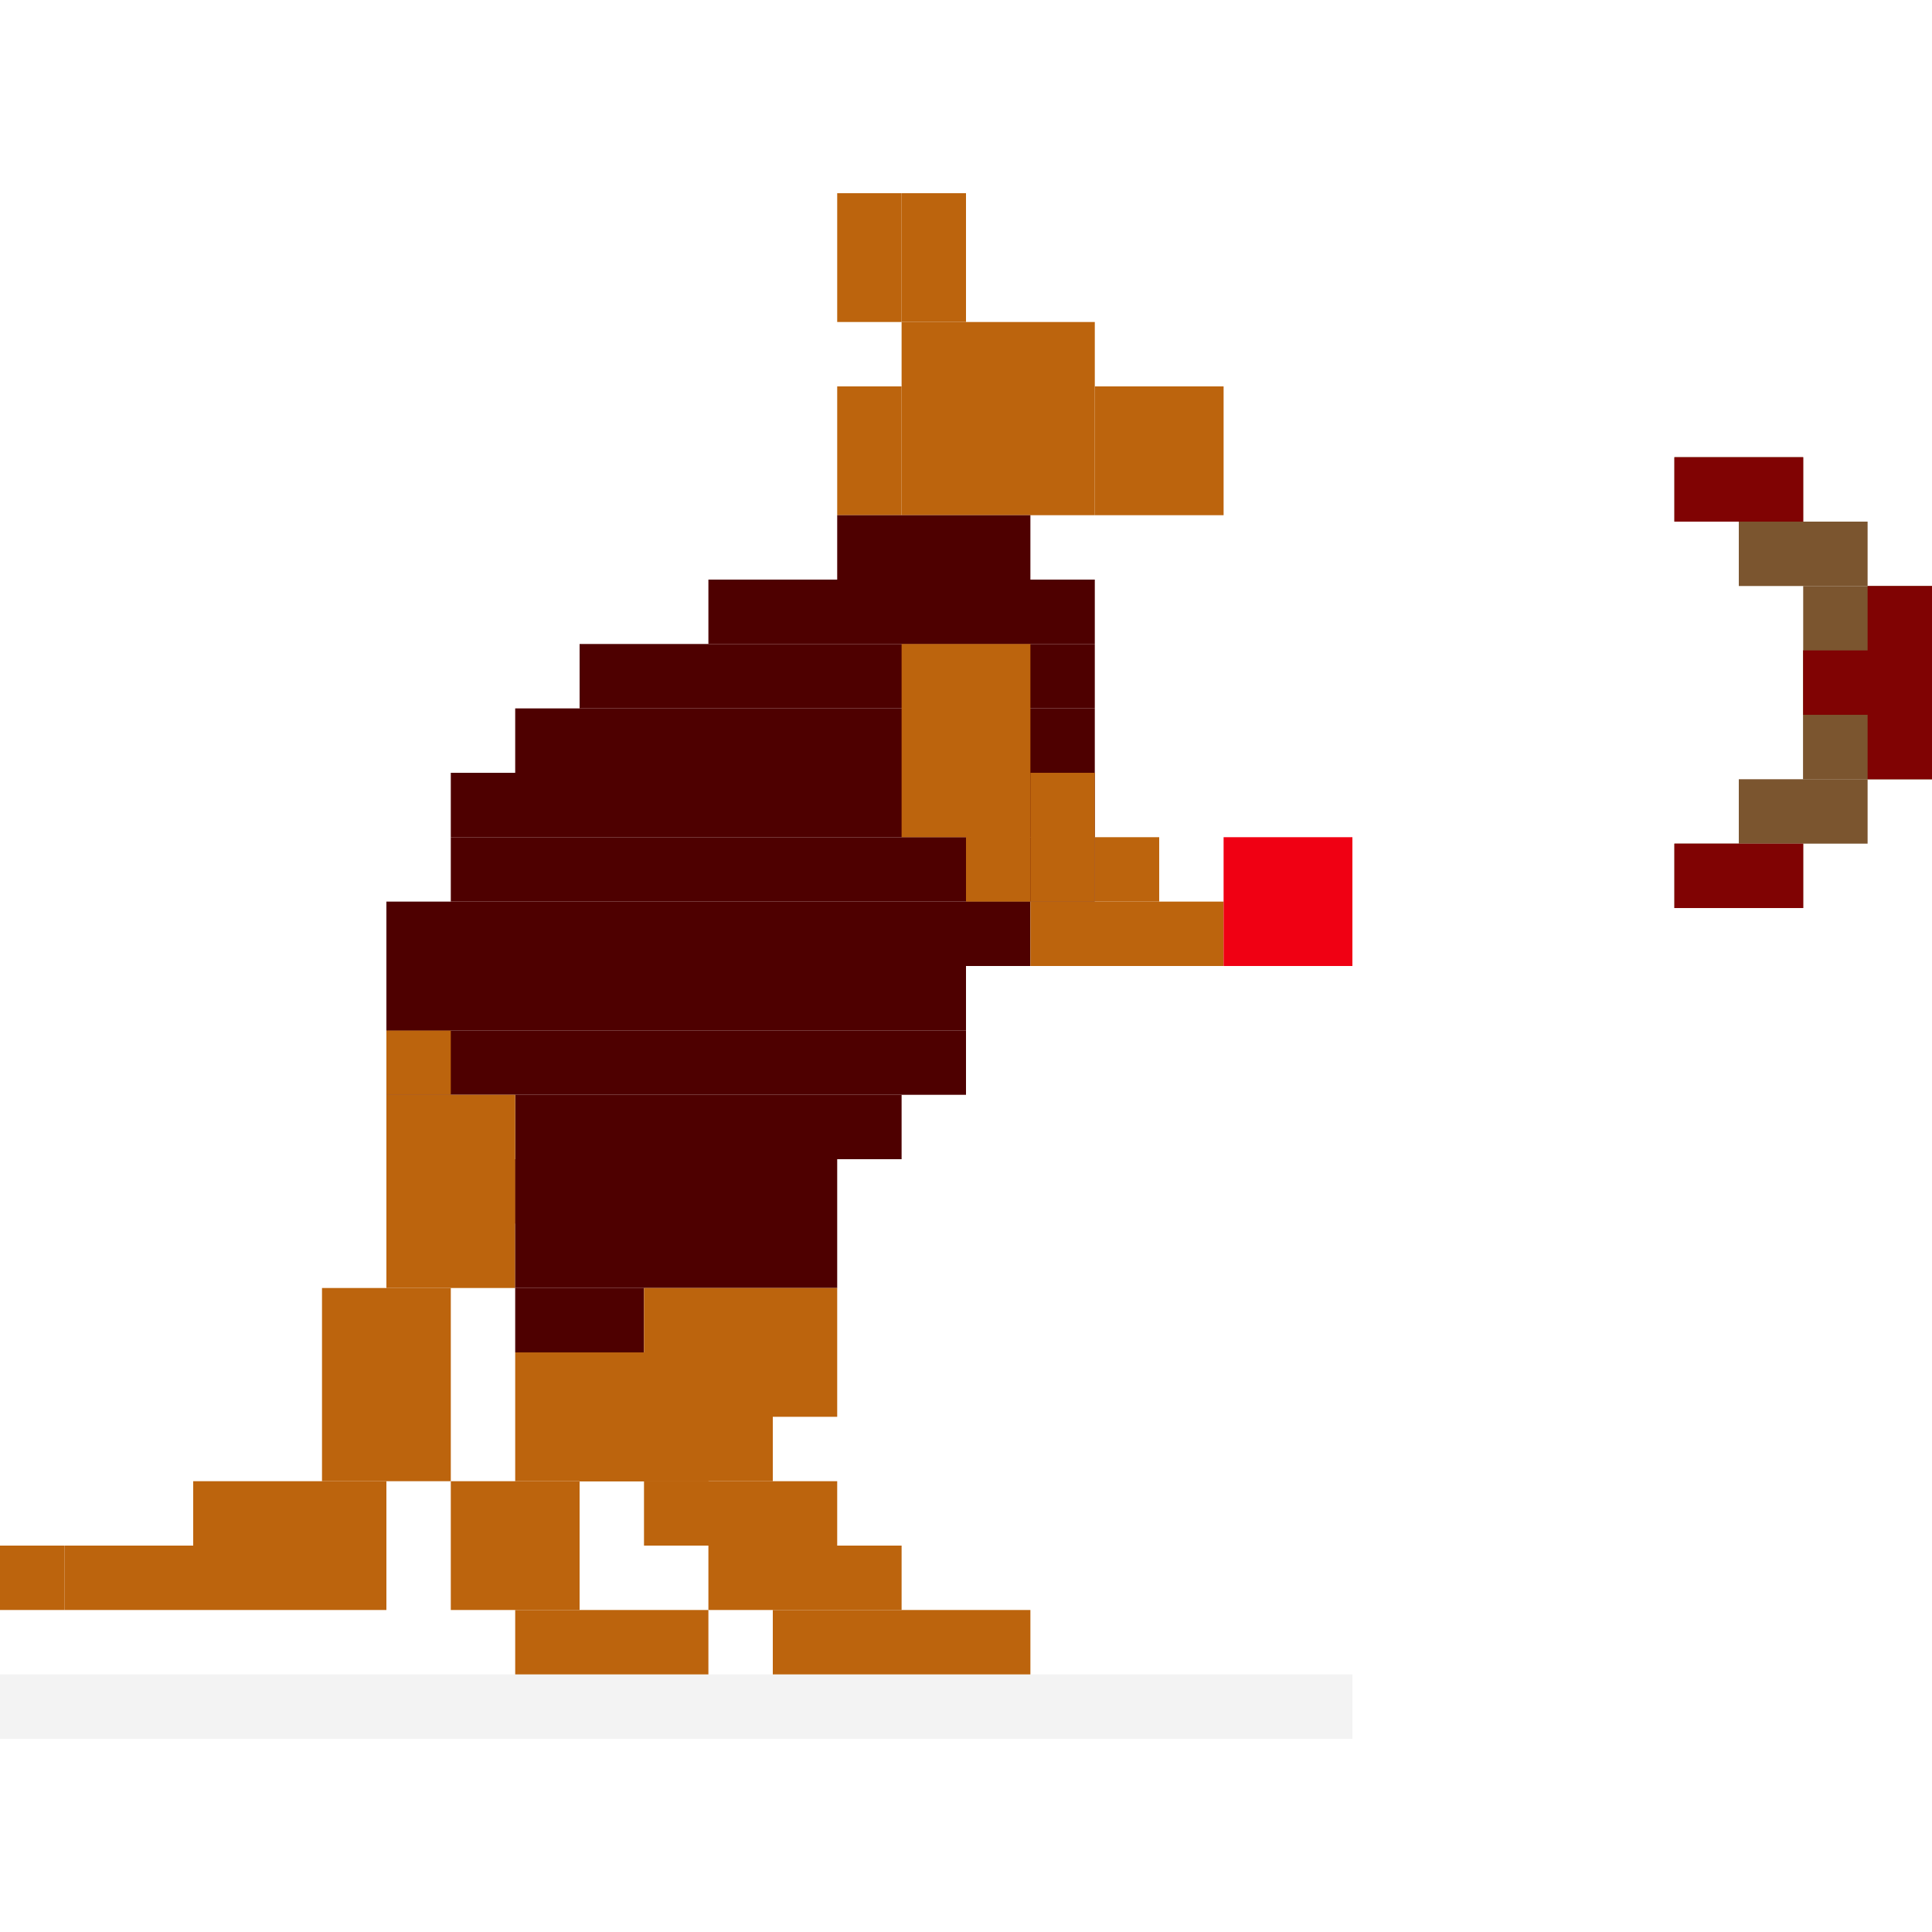
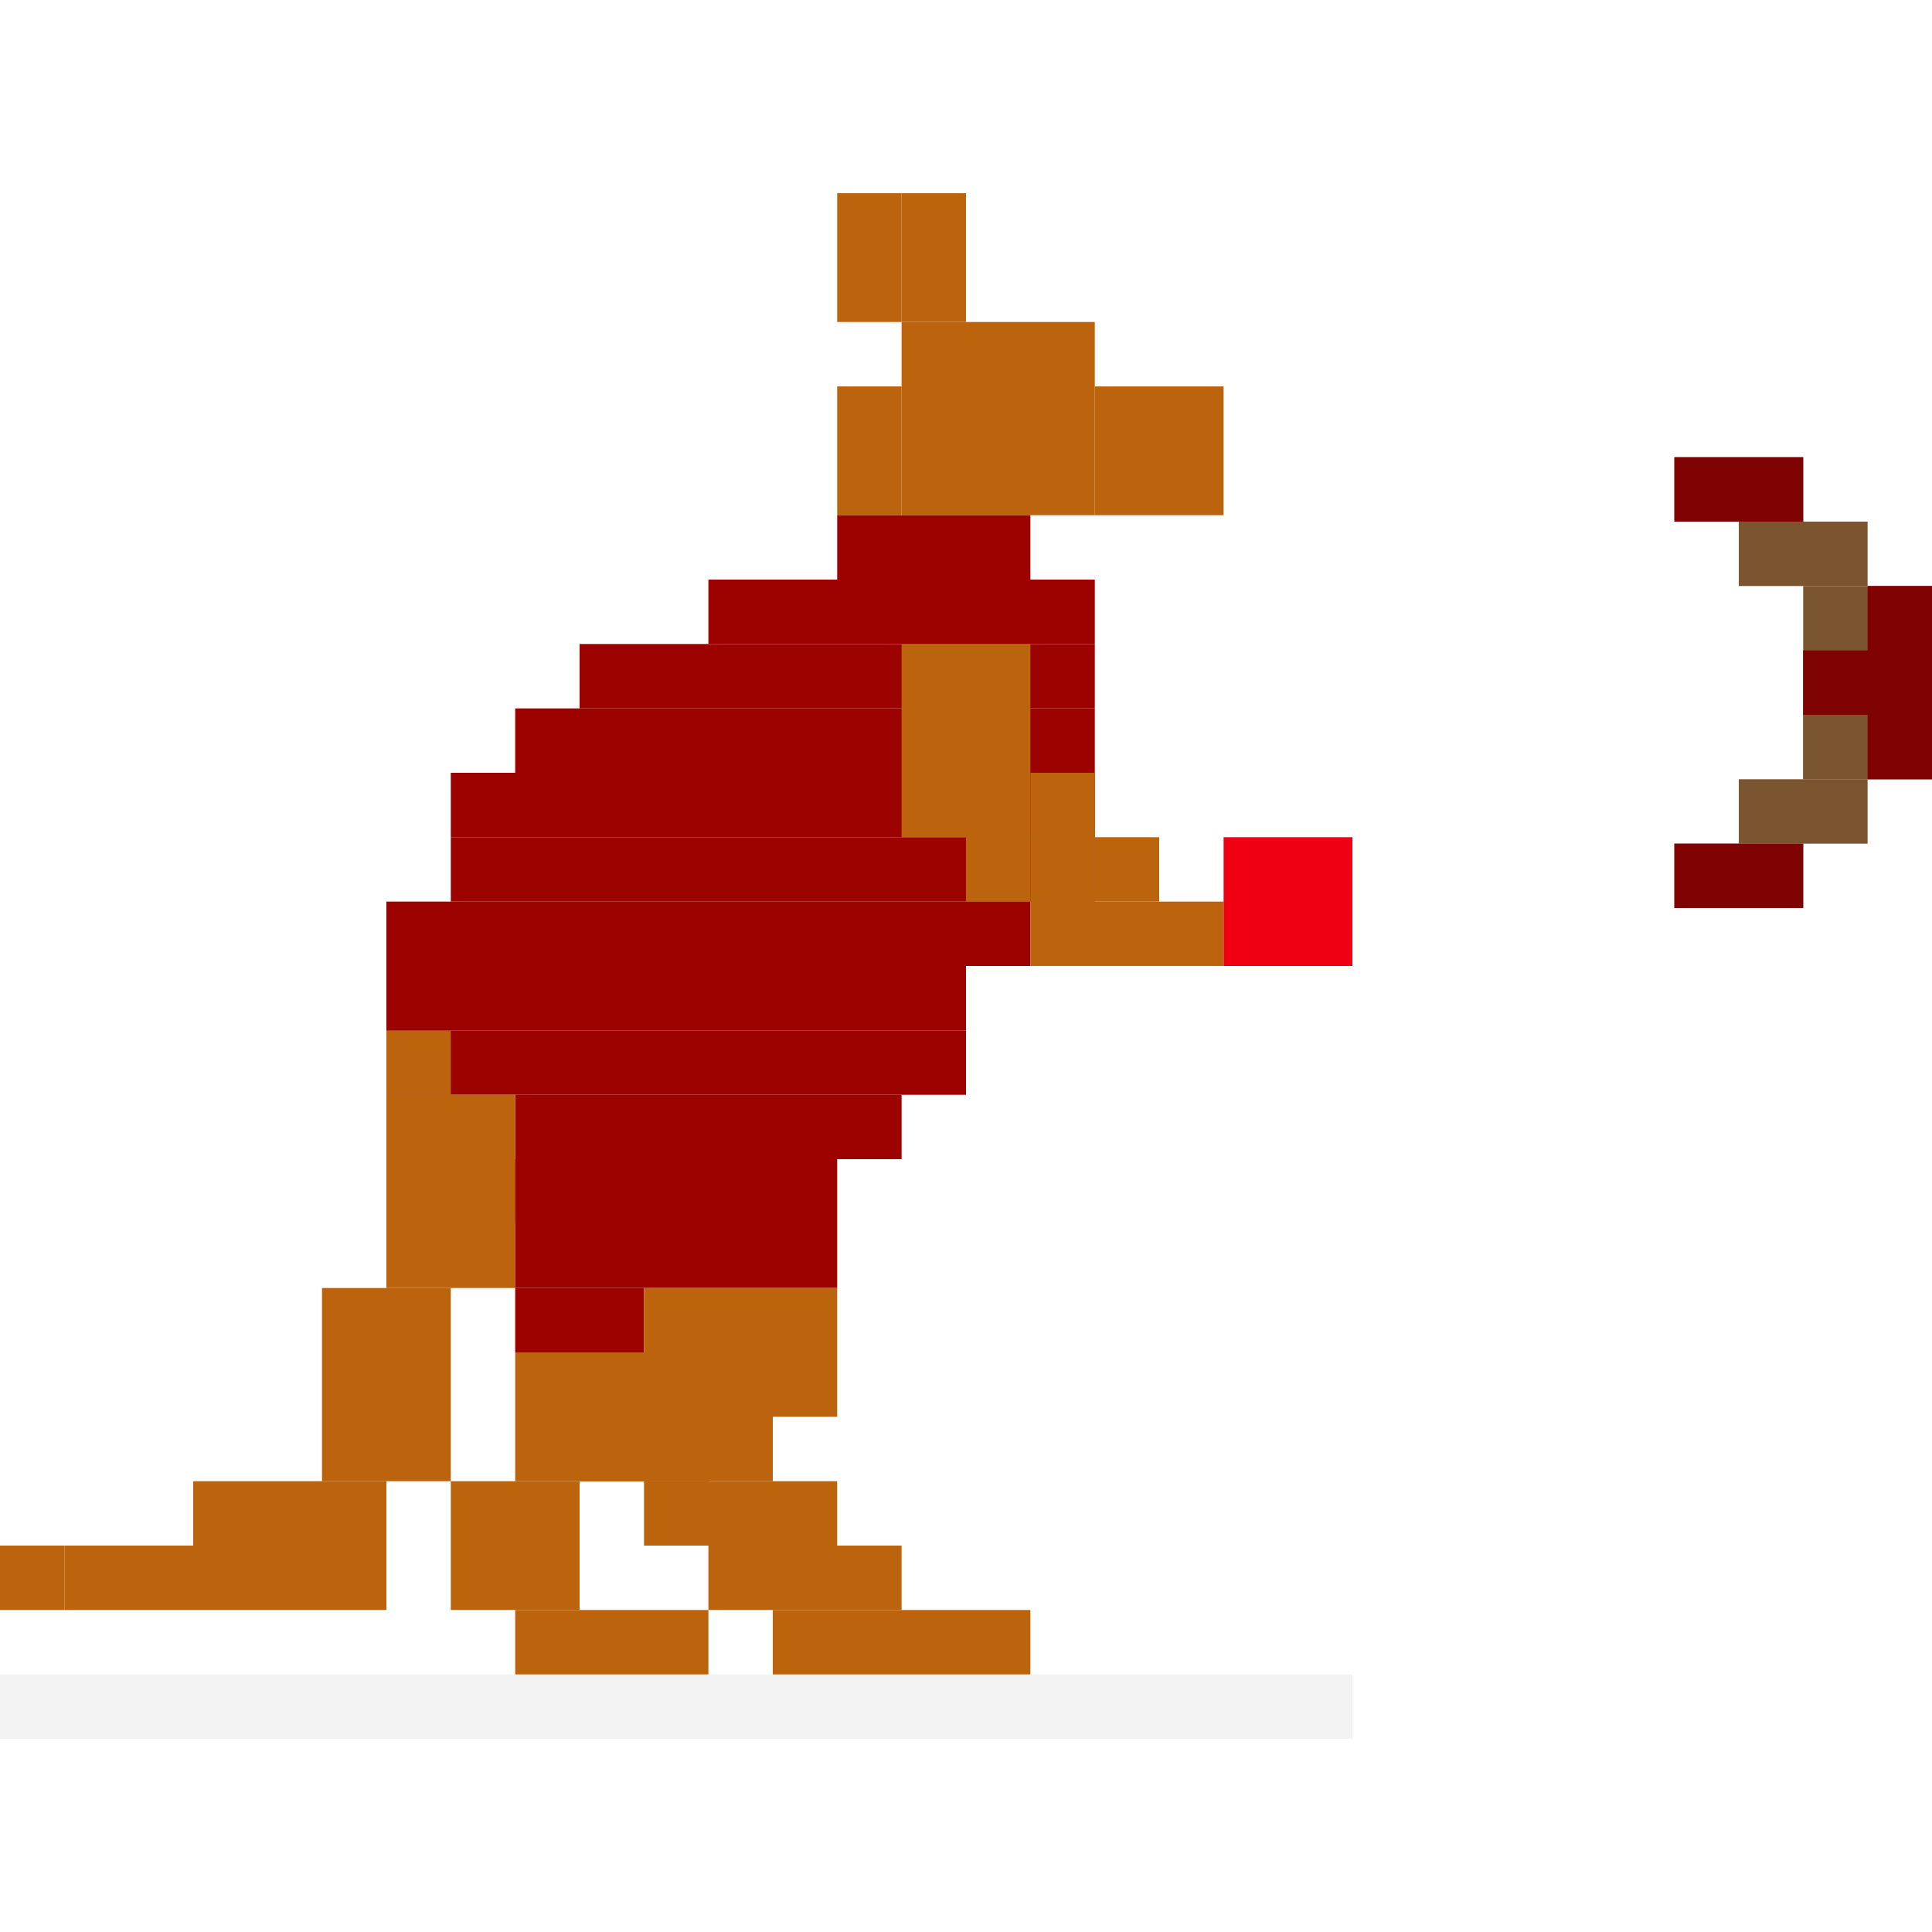
<svg xmlns="http://www.w3.org/2000/svg" width="300" height="300" viewBox="0 0 300 300" fill="none">
  <rect width="20" height="20" transform="matrix(-1 -8.74228e-08 -8.74228e-08 1 300 100.996)" fill="#7B552F" />
  <rect width="20" height="30" transform="matrix(-1 -8.74228e-08 -8.74228e-08 1 300 90.9961)" fill="#7B552F" />
  <rect width="20" height="10" transform="matrix(-1 -8.74228e-08 -8.74228e-08 1 290 80.9961)" fill="#7B552F" />
  <rect width="20" height="10" transform="matrix(-1 -8.74228e-08 -8.74228e-08 1 290 121.001)" fill="#7B552F" />
  <rect width="20" height="10" transform="matrix(-1 -8.74228e-08 -8.74228e-08 1 280 131.001)" fill="#7B552F" />
  <rect width="20" height="10" transform="matrix(-1 -8.74228e-08 -8.74228e-08 1 300 100.996)" fill="#800303" />
  <rect width="20" height="10" transform="matrix(-1 -8.74228e-08 -8.74228e-08 1 280 131.001)" fill="#800303" />
  <rect width="10" height="30" transform="matrix(-1 -8.74228e-08 -8.74228e-08 1 300 90.9961)" fill="#800303" />
  <rect width="20" height="10" transform="matrix(-1 -8.74228e-08 -8.74228e-08 1 280 70.9961)" fill="#7B552F" />
  <rect width="20" height="10" transform="matrix(-1 -8.74228e-08 -8.74228e-08 1 280 70.9961)" fill="#800303" />
  <path d="M210 260H0V270H210V260Z" fill="black" fill-opacity="0.05" />
  <path d="M110 220H90V230H110V220Z" fill="#BC640D" />
-   <path d="M150 170H60V160H150V170Z" fill="#4E0000" />
-   <path d="M140 170H80V180H140V170Z" fill="#4E0000" />
+   <path d="M150 170H60V160H150V170Z" fill="#9B0200" />
+   <path d="M140 170H80V180H140V170Z" fill="#9B0200" />
  <path d="M80 180H60V200H80V180Z" fill="#BC640D" />
  <path d="M80 170H60V190H80V170Z" fill="#BC640D" />
  <path d="M70 170H60V160H70V170Z" fill="#BC640D" />
  <path d="M70 200H50V230H70V200Z" fill="#BC640D" />
-   <path d="M130 180H80V200H130V180Z" fill="#4E0000" />
-   <path d="M100 210H80V200H100V210Z" fill="#4E0000" />
+   <path d="M130 180H80V200H130V180Z" fill="#9B0200" />
+   <path d="M100 210H80V200H100V210Z" fill="#9B0200" />
  <path d="M110 210H80V230H110V210Z" fill="#BC640D" />
  <path d="M60 230H30V250H60V230Z" fill="#BC640D" />
  <path d="M30 240H10V250H30V240Z" fill="#BC640D" />
-   <path d="M170 120H70V130H170V120Z" fill="#4E0000" />
-   <path d="M170 110H80V120H170V110Z" fill="#4E0000" />
-   <path d="M170 90H110V100H170V90Z" fill="#4E0000" />
-   <path d="M90 100H170V110H90V100Z" fill="#4E0000" />
+   <path d="M170 120H70V130H170V120Z" fill="#9B0200" />
+   <path d="M170 110H80V120H170V110Z" fill="#9B0200" />
+   <path d="M170 90H110V100H170V90Z" fill="#9B0200" />
+   <path d="M90 100H170V110H90V100Z" fill="#9B0200" />
  <path d="M170 50H140V80H170V50Z" fill="#BC640D" />
  <path d="M140 60H130V80H140V60Z" fill="#BC640D" />
-   <path d="M160 80H130V90H160V80Z" fill="#4E0000" />
+   <path d="M160 80H130V90H160V80Z" fill="#9B0200" />
  <path d="M170 60H190V80H170V60Z" fill="#BC640D" />
  <path d="M150 30H140V50H150V30Z" fill="#BC640D" />
  <path d="M140 30H130V50H140V30Z" fill="#BC640D" />
-   <path d="M160 140H60V150H160V140Z" fill="#4E0000" />
-   <path d="M150 150H60V160H150V150Z" fill="#4E0000" />
-   <path d="M170 130H70V140H170V130Z" fill="#4E0000" />
+   <path d="M160 140H60V150H160V140Z" fill="#9B0200" />
+   <path d="M150 150H60V160H150V150Z" fill="#9B0200" />
+   <path d="M170 130H70V140H170V130Z" fill="#9B0200" />
  <path d="M120 210H90V230H120V210Z" fill="#BC640D" />
  <path d="M120 200H100V210H120V200Z" fill="#BC640D" />
  <path d="M130 230H100V240H130V230Z" fill="#BC640D" />
  <path d="M130 200H120V220H130V200Z" fill="#BC640D" />
  <path d="M140 240H110V250H140V240Z" fill="#BC640D" />
  <path d="M160 250H120V260H160V250Z" fill="#BC640D" />
  <path d="M160 100H150V140H160V100Z" fill="#BC640D" />
  <path d="M160 140H190V150H160V140Z" fill="#BC640D" />
  <path d="M170 140H180V130H170V140Z" fill="#BC640D" />
  <path d="M210 130H190V150H210V130Z" fill="#F00013" />
  <path d="M140 100H150V130H140V100Z" fill="#BC640D" />
  <path d="M10 240H0V250H10V240Z" fill="#BC640D" />
  <path d="M110 250H80V260H110V250Z" fill="#BC640D" />
  <path d="M90 240H70V250H90V240Z" fill="#BC640D" />
  <path d="M90 230H70V240H90V230Z" fill="#BC640D" />
  <path d="M160 140H170V120H160V140Z" fill="#BC640D" />
</svg>
